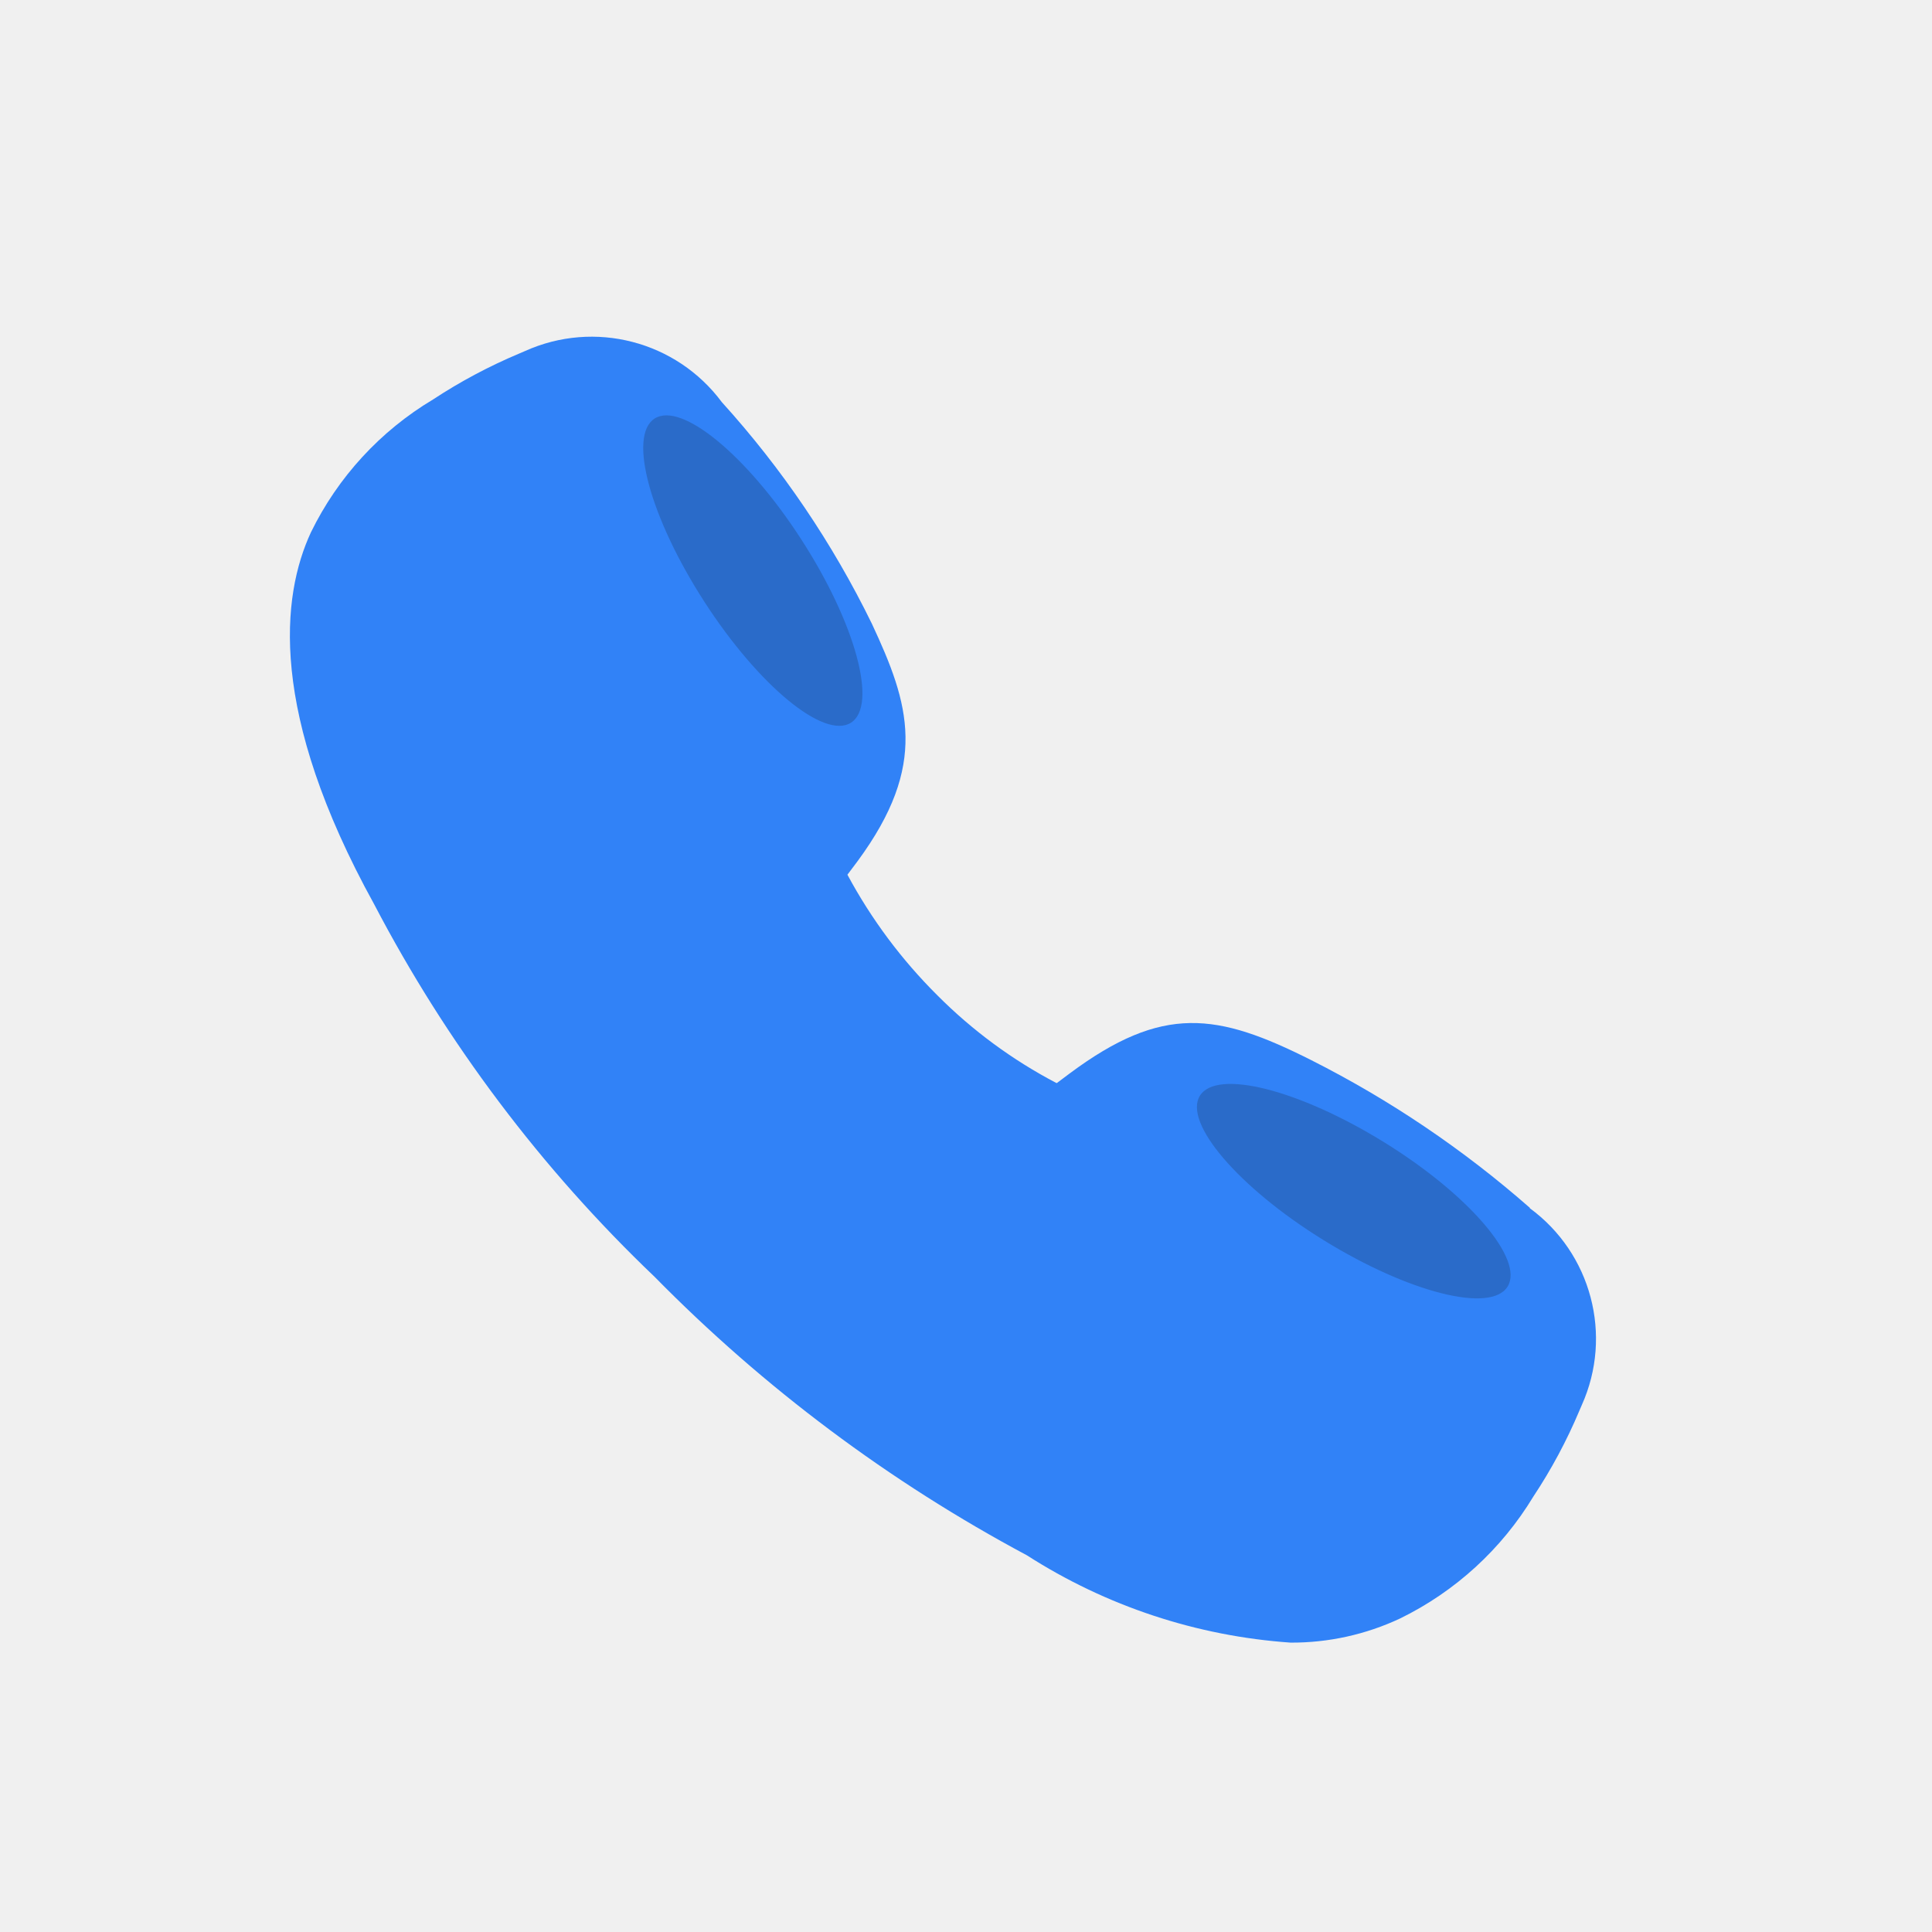
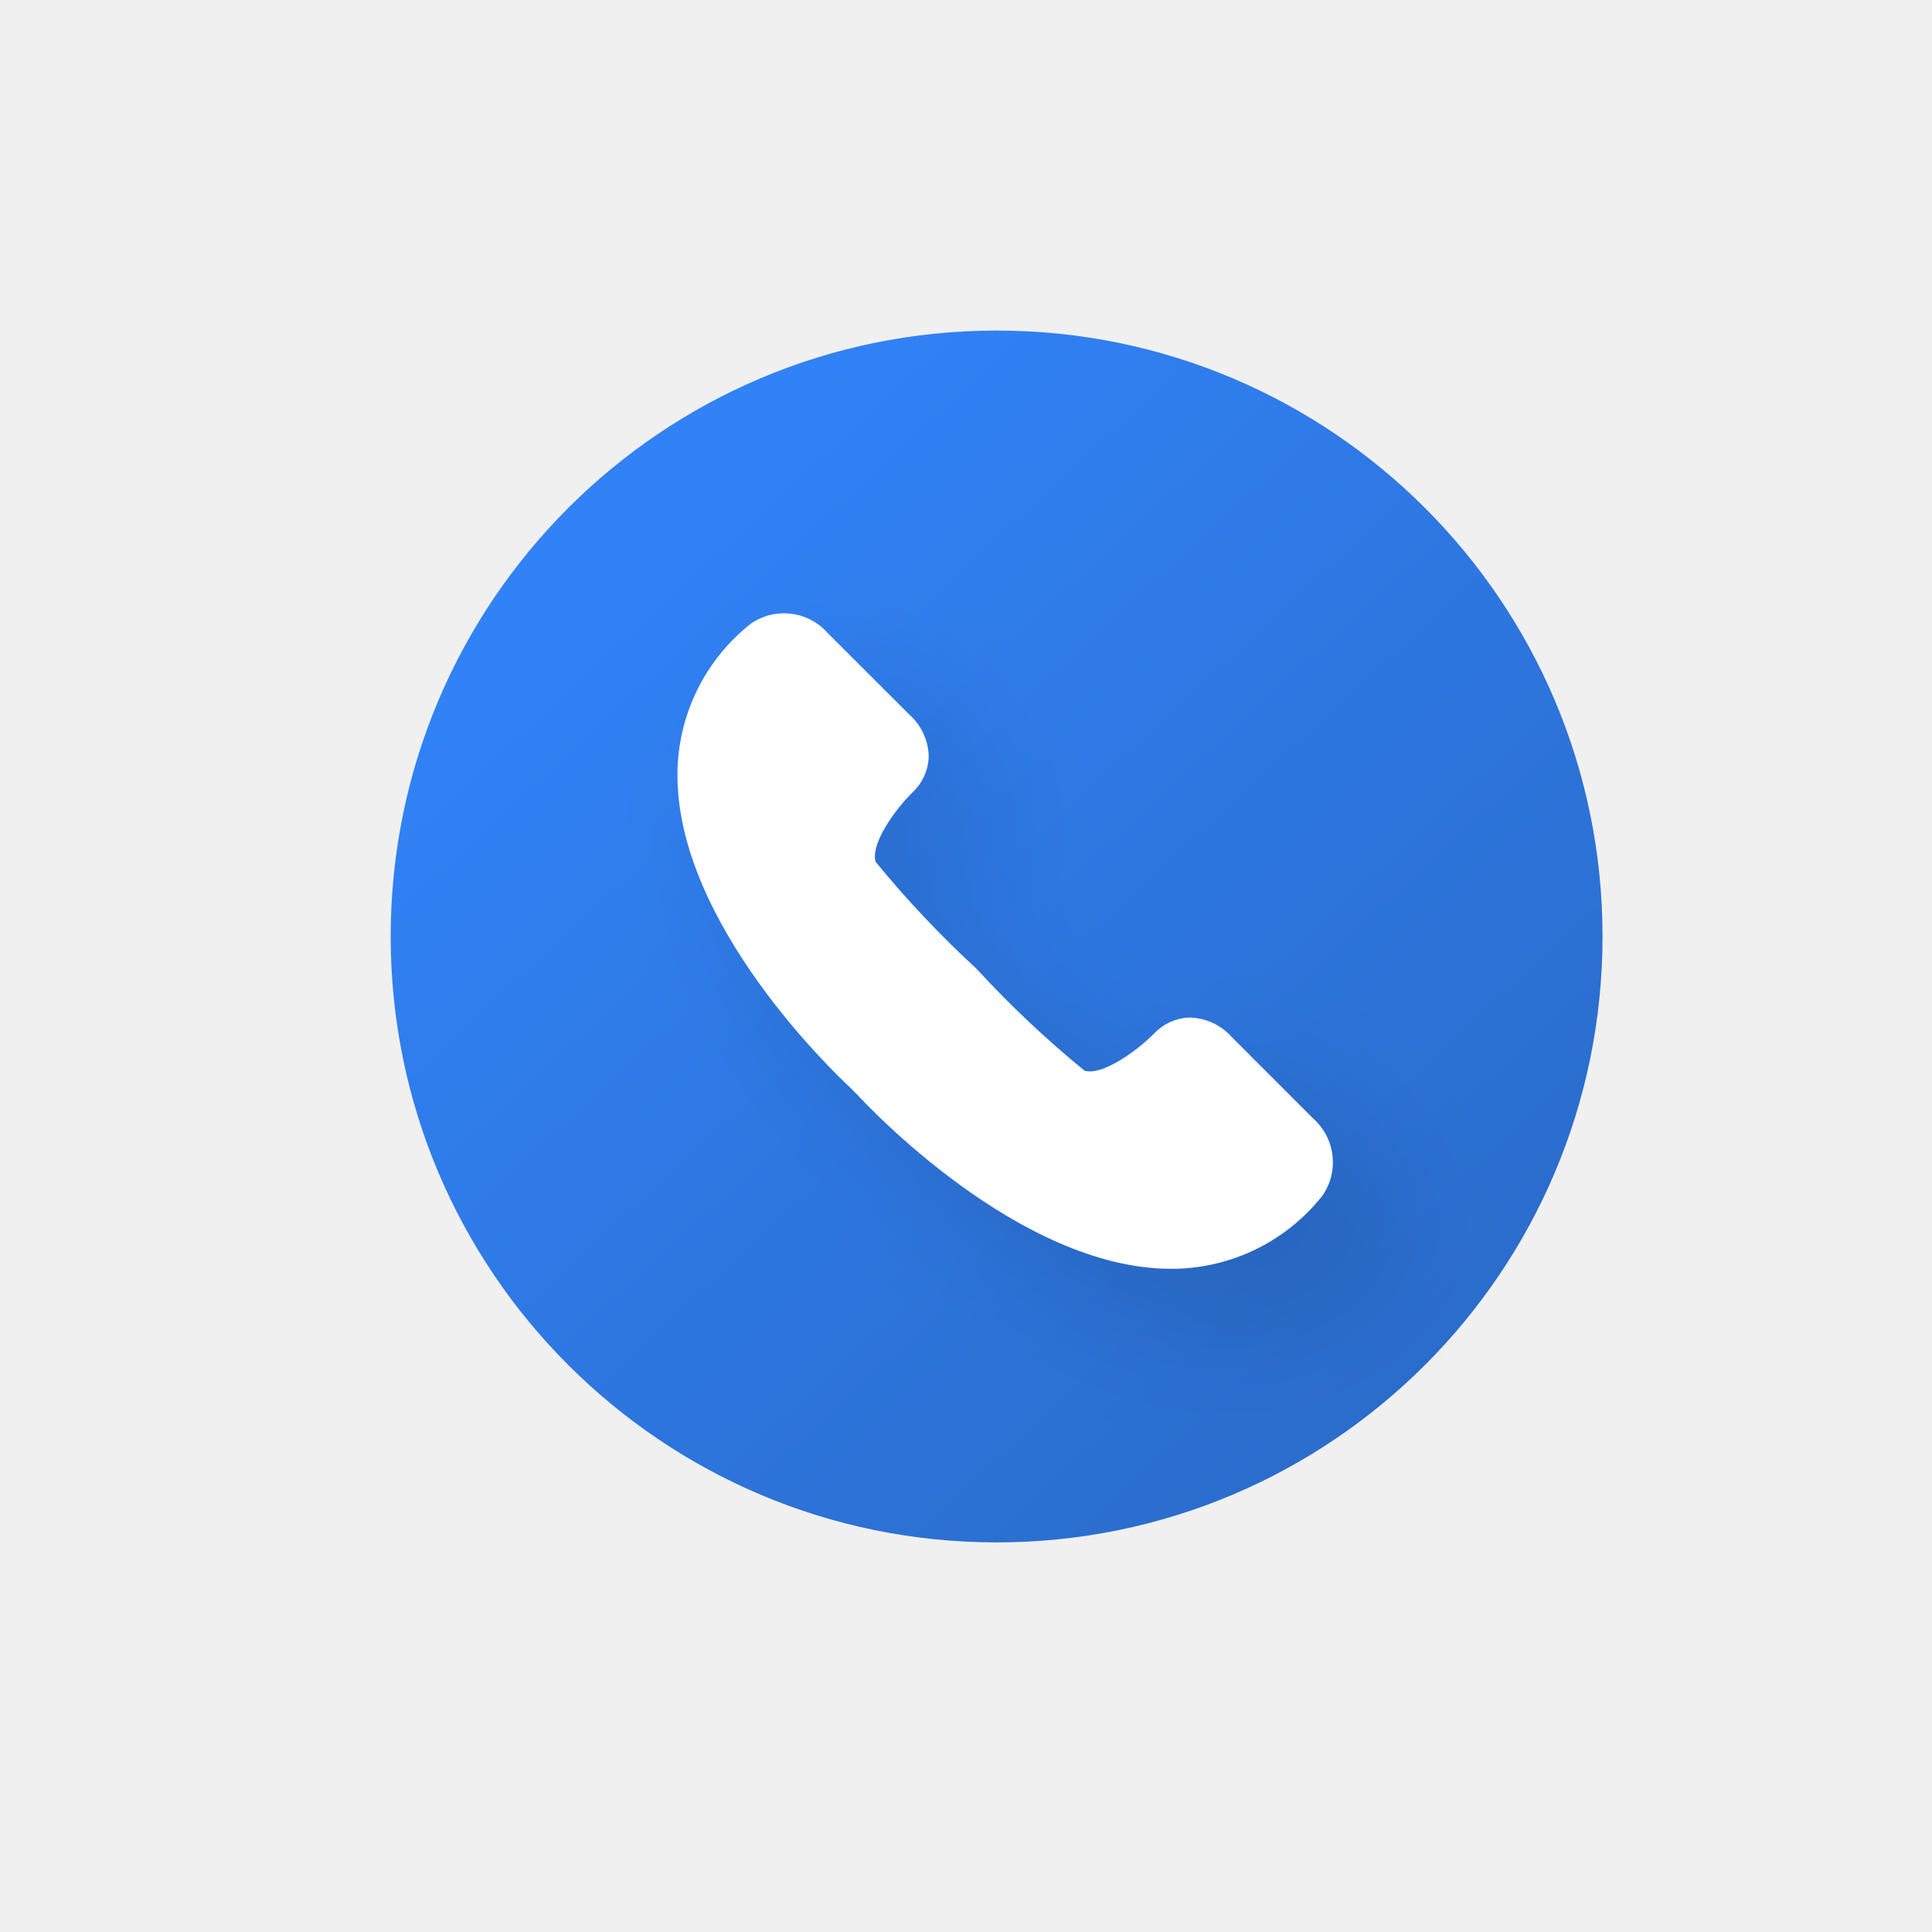
<svg xmlns="http://www.w3.org/2000/svg" width="32" height="32" viewBox="0 0 32 32">
-   <g transform="translate(-261 -1553)">
-     <rect width="32" height="32" transform="translate(261 1553)" fill="none" />
-     <g transform="translate(265.096 1557.871)">
-       <path d="M21.444,15.136a17.315,17.315,0,0,0-3.623-2.448c-1.556-.784-2.458-.927-4,.22l-.212.159H13.6a8.055,8.055,0,0,1-1.969-1.45,8.465,8.465,0,0,1-1.492-2l.168-.224c1.179-1.6.859-2.6.237-3.933a15.775,15.775,0,0,0-2.485-3.67A2.686,2.686,0,0,0,4.8.943L4.7.986a8.769,8.769,0,0,0-1.425.76,5.239,5.239,0,0,0-2.022,2.2C.764,5,.544,6.923,2.3,10.106a23.712,23.712,0,0,0,4.644,6.17,25.521,25.521,0,0,0,6.168,4.614,9.276,9.276,0,0,0,4.368,1.446,4.221,4.221,0,0,0,1.813-.4A5.3,5.3,0,0,0,21.5,19.917a8.62,8.62,0,0,0,.763-1.424l.04-.093a2.681,2.681,0,0,0-.864-3.261" transform="translate(-0.199)" fill="#3182f7" />
-       <path d="M6.945,2.062c.443-.286,1.53.609,2.429,2s1.269,2.75.826,3.036-1.53-.609-2.429-2S6.5,2.348,6.945,2.062Z" transform="translate(-0.199)" fill="#2a6bc9" />
-       <path d="M15.977,13.278c.278-.448,1.643-.1,3.051.77s2.323,1.941,2.046,2.39-1.644.1-3.051-.77-2.323-1.942-2.046-2.39" transform="translate(-0.199)" fill="#2a6bc9" />
+   <defs>
+     <linearGradient id="a" x1="0.198" y1="0.148" x2="0.894" y2="0.905" gradientUnits="objectBoundingBox">
+       <stop offset="0" stop-color="#3182f7" />
+       <stop offset="1" stop-color="#2a6bc9" />
+     </linearGradient>
+     <filter id="b" x="9.221" y="8.157" width="16.855" height="16.855" filterUnits="userSpaceOnUse">
+       <feOffset dx="1" dy="1" input="SourceAlpha" />
+       <feGaussianBlur stdDeviation="1" result="c" />
+       <feFlood flood-opacity="0.102" />
+       <feComposite operator="in" in2="c" />
+       <feComposite in="SourceGraphic" />
+     </filter>
+   </defs>
+   <g transform="translate(-129.979 -192)">
+     <g transform="translate(129.96 192)">
+       <rect width="32" height="32" transform="translate(0.019)" fill="#ffbcbc" opacity="0" />
+       <circle cx="10.036" cy="10.036" r="10.036" transform="translate(6.49 5.475)" fill="url(#a)" />
+       <g transform="matrix(1, 0, 0, 1, 0.02, 0)" filter="url(#b)">
+         <path d="M9.179,7.015a.956.956,0,0,0-.713-.321.842.842,0,0,0-.566.26c-.3.3-.864.707-1.158.62A17.179,17.179,0,0,1,4.966,5.9L4.957,5.89A17.268,17.268,0,0,1,3.281,4.114c-.086-.295.317-.863.621-1.159a.842.842,0,0,0,.259-.566.953.953,0,0,0-.321-.713L2.488.325A.966.966,0,0,0,1.2.18L1.187.193A3.188,3.188,0,0,0,0,2.636c-.031,2.5,2.647,5.022,2.892,5.247l.022.025a.325.325,0,0,0,.033.033l.016.014c.17.186,2.7,2.9,5.212,2.9H8.22a3.188,3.188,0,0,0,2.442-1.186l.014-.017a.967.967,0,0,0-.145-1.284Z" transform="translate(11.22 10.16)" fill="#fff" />
+       </g>
    </g>
  </g>
</svg>
